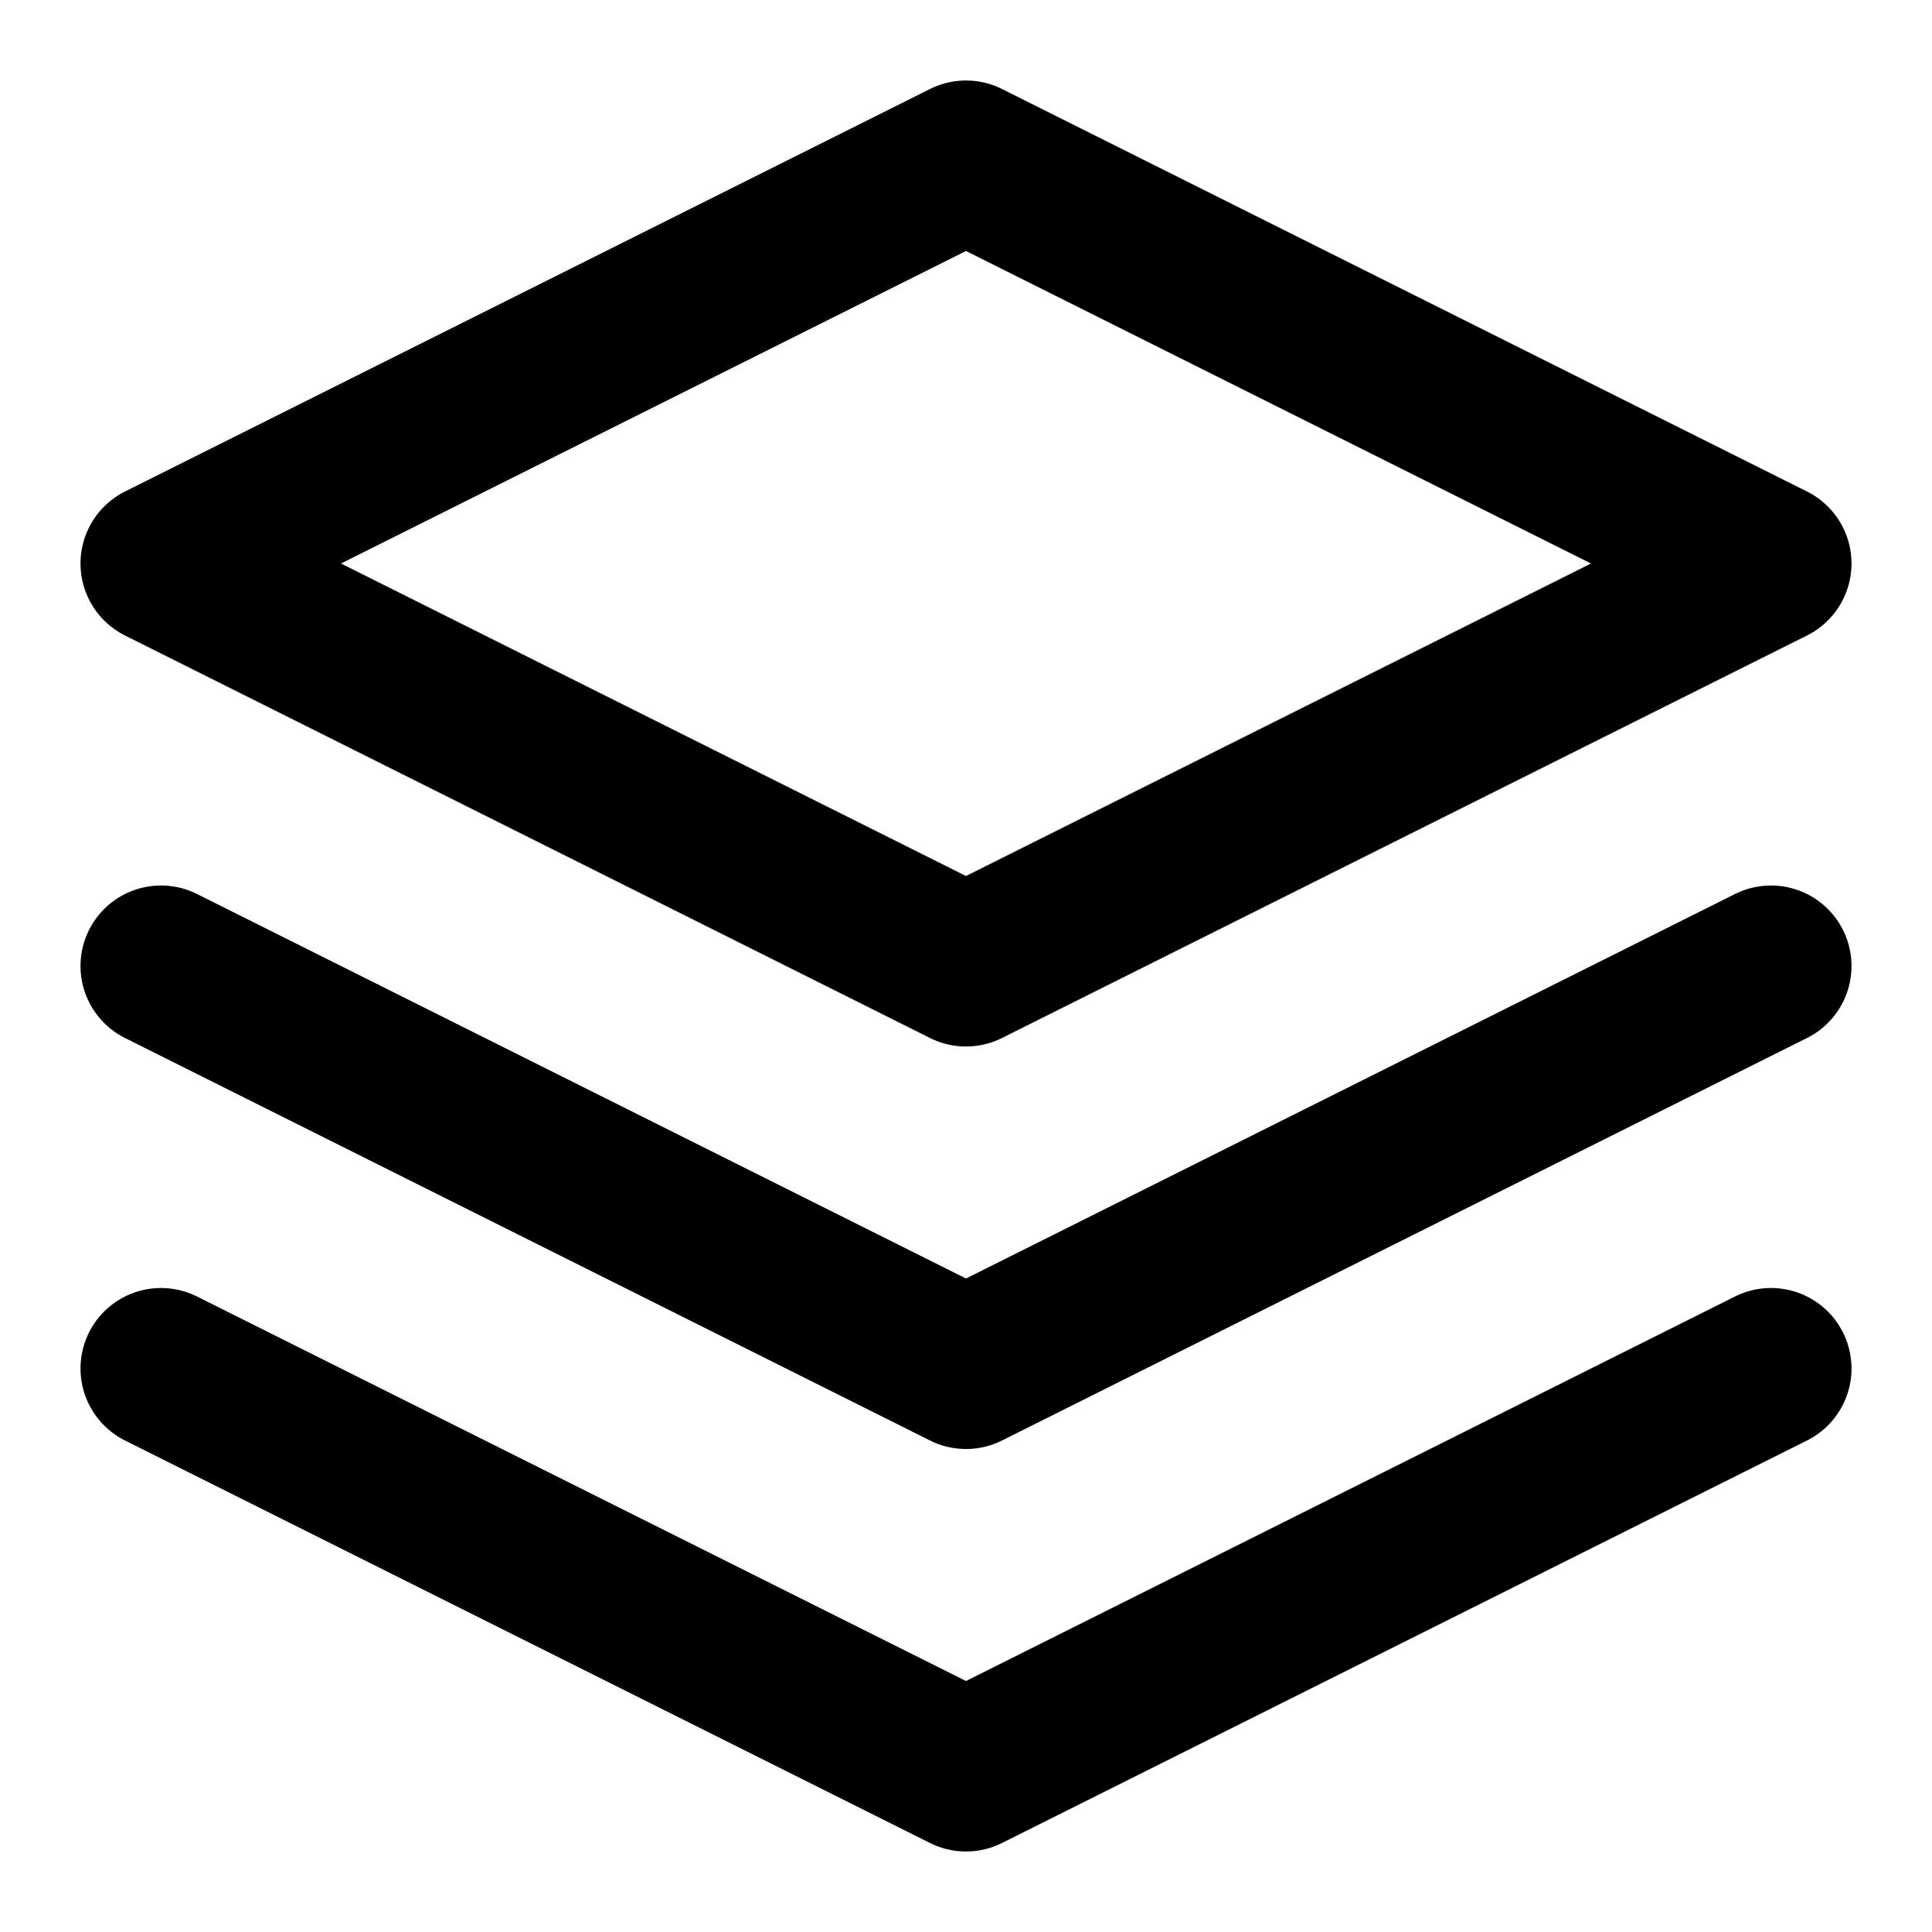
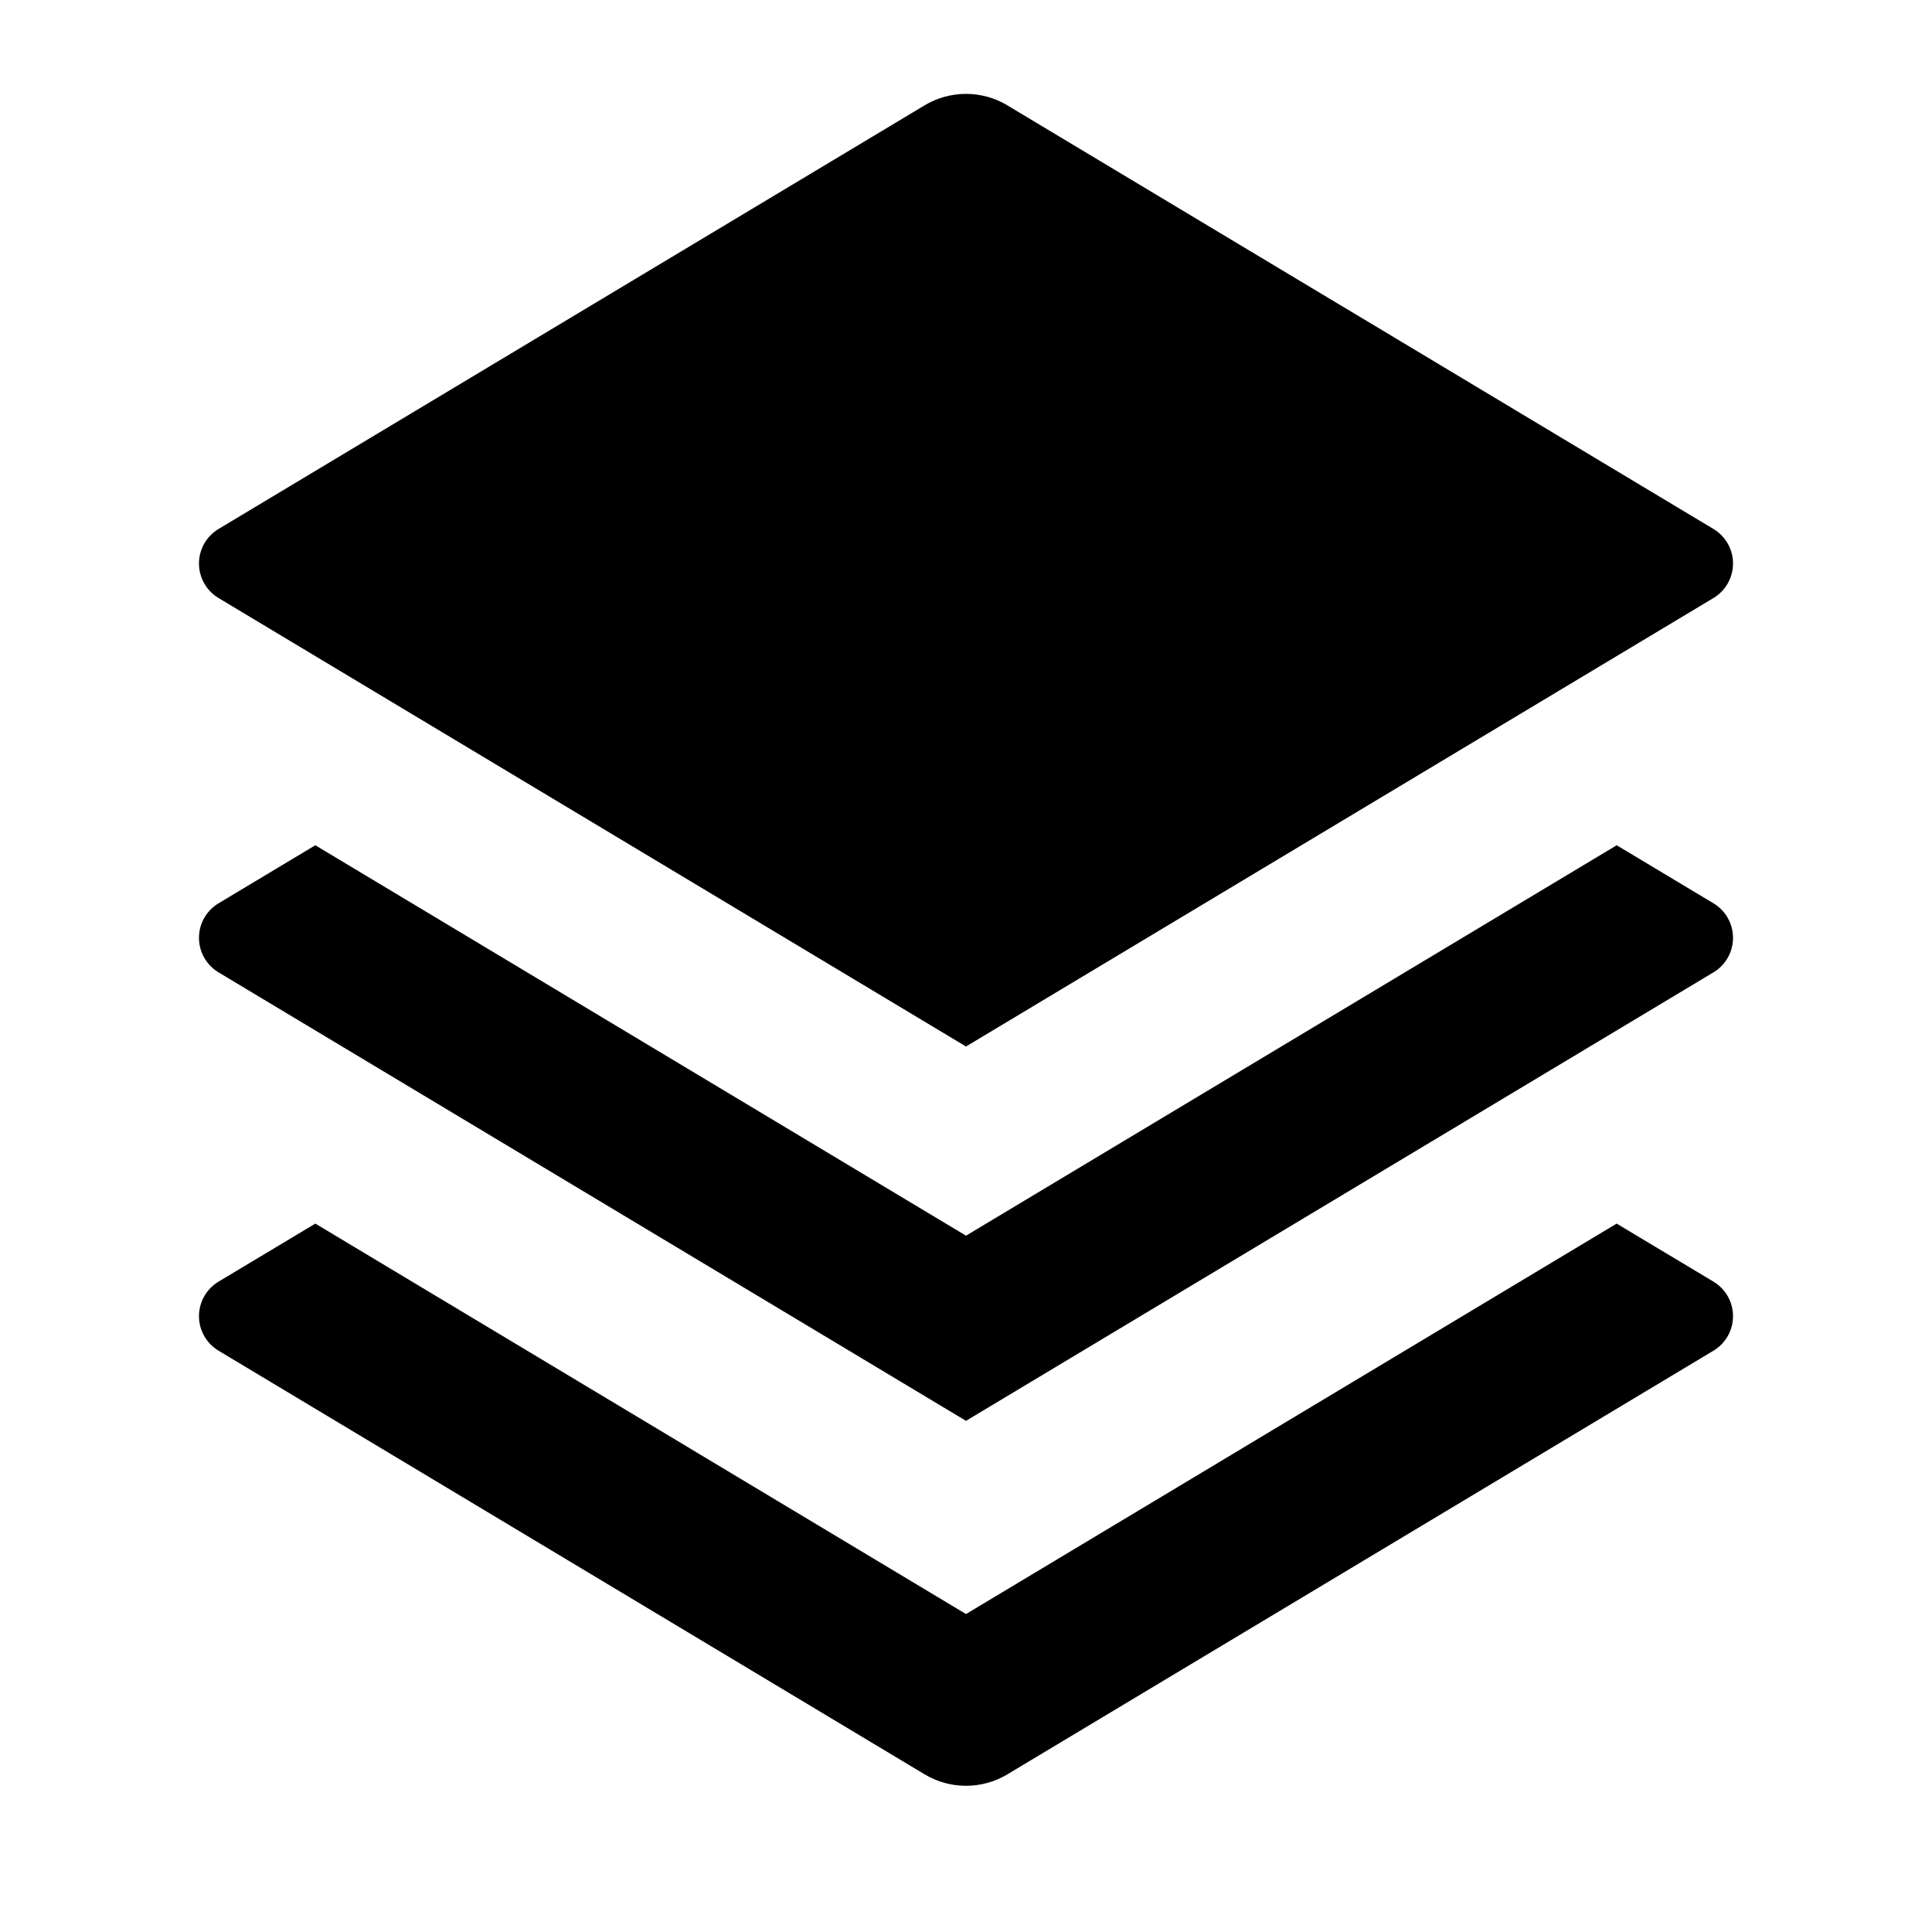
- <svg xmlns="http://www.w3.org/2000/svg" width="24" height="24" viewBox="0 0 24 24" fill="none" stroke="currentColor" stroke-width="2" stroke-linecap="round" stroke-linejoin="round" class="feather feather-layers">
-   <polygon points="12 2 2 7 12 12 22 7 12 2" />
-   <polyline points="2 17 12 22 22 17" />
-   <polyline points="2 12 12 17 22 12" />
+ <svg xmlns="http://www.w3.org/2000/svg" viewBox="0 0 24 24" width="24" height="24">
+   <path fill="none" d="M0 0h24v24H0z" />
+   <path d="M20.083 10.5l1.202.721a.5.5 0 0 1 0 .858L12 17.65l-9.285-5.571a.5.5 0 0 1 0-.858l1.202-.721L12 15.35l8.083-4.85zm0 4.7l1.202.721a.5.5 0 0 1 0 .858l-8.77 5.262a1 1 0 0 1-1.03 0l-8.77-5.262a.5.5 0 0 1 0-.858l1.202-.721L12 20.05l8.083-4.85zM12.514 1.309l8.771 5.262a.5.5 0 0 1 0 .858L12 13 2.715 7.429a.5.5 0 0 1 0-.858l8.77-5.262a1 1 0 0 1 1.03 0z" />
</svg>
